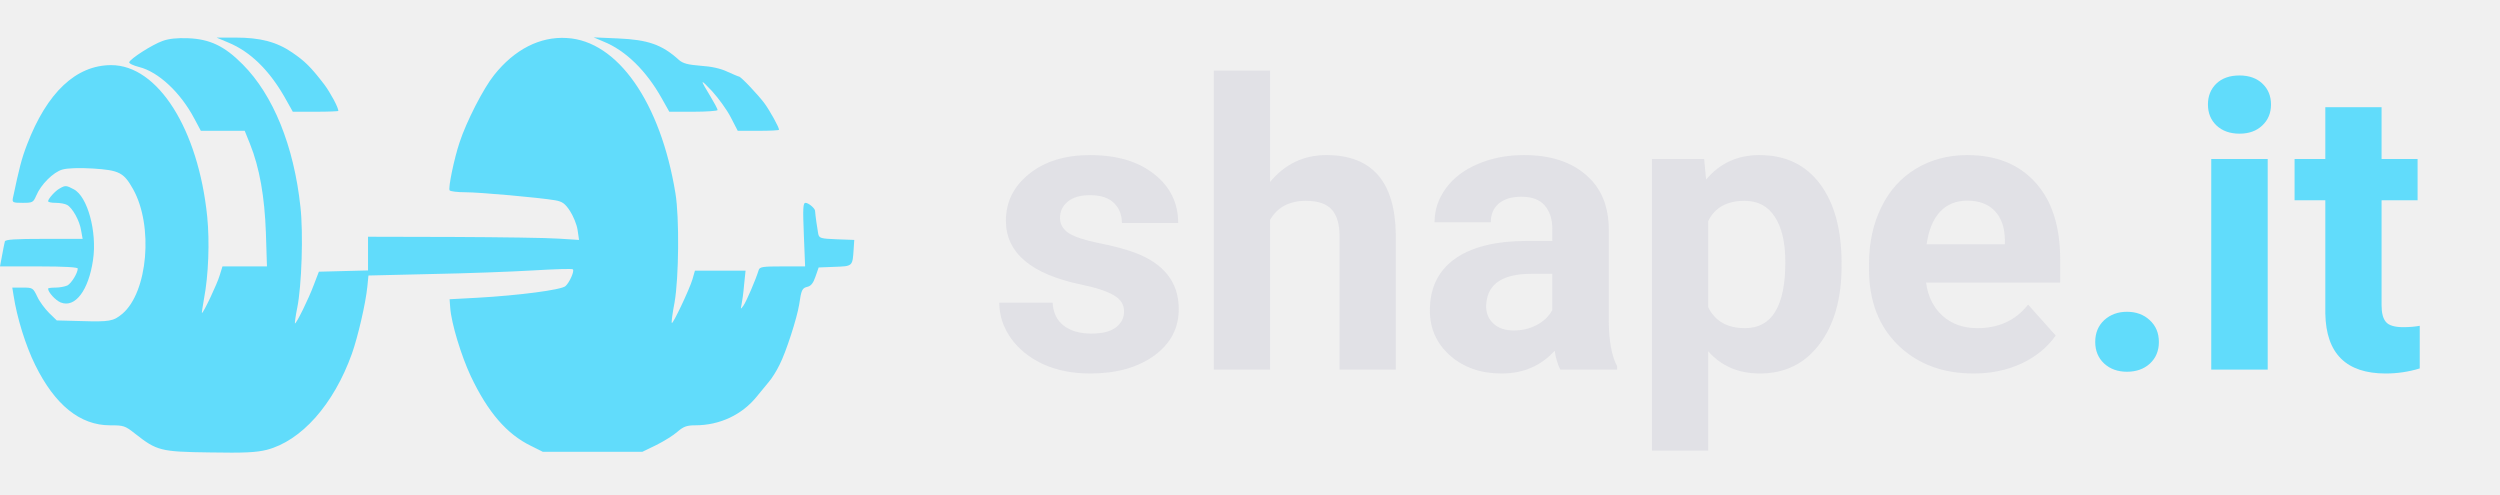
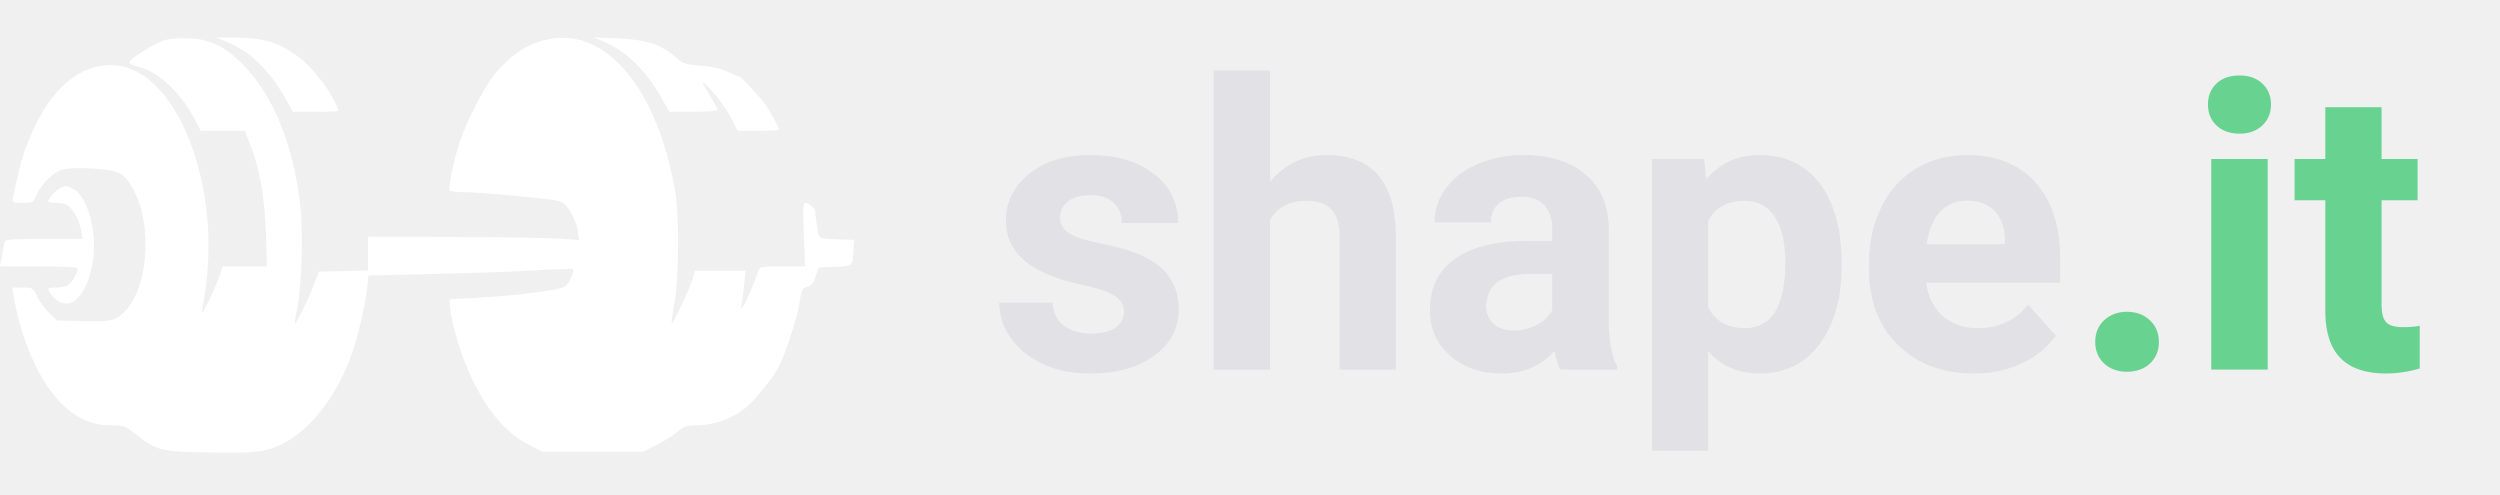
<svg xmlns="http://www.w3.org/2000/svg" width="602" height="119" viewBox="0 0 602 119" fill="none">
  <path d="M270.672 74.984C270.672 73.328 269.844 72.031 268.188 71.094C266.562 70.125 263.938 69.266 260.312 68.516C248.25 65.984 242.219 60.859 242.219 53.141C242.219 48.641 244.078 44.891 247.797 41.891C251.547 38.859 256.438 37.344 262.469 37.344C268.906 37.344 274.047 38.859 277.891 41.891C281.766 44.922 283.703 48.859 283.703 53.703H270.156C270.156 51.766 269.531 50.172 268.281 48.922C267.031 47.641 265.078 47 262.422 47C260.141 47 258.375 47.516 257.125 48.547C255.875 49.578 255.25 50.891 255.25 52.484C255.25 53.984 255.953 55.203 257.359 56.141C258.797 57.047 261.203 57.844 264.578 58.531C267.953 59.188 270.797 59.938 273.109 60.781C280.266 63.406 283.844 67.953 283.844 74.422C283.844 79.047 281.859 82.797 277.891 85.672C273.922 88.516 268.797 89.938 262.516 89.938C258.266 89.938 254.484 89.188 251.172 87.688C247.891 86.156 245.312 84.078 243.438 81.453C241.562 78.797 240.625 75.938 240.625 72.875H253.469C253.594 75.281 254.484 77.125 256.141 78.406C257.797 79.688 260.016 80.328 262.797 80.328C265.391 80.328 267.344 79.844 268.656 78.875C270 77.875 270.672 76.578 270.672 74.984ZM305.828 43.812C309.422 39.5 313.938 37.344 319.375 37.344C330.375 37.344 335.953 43.734 336.109 56.516V89H322.562V56.891C322.562 53.984 321.938 51.844 320.688 50.469C319.438 49.062 317.359 48.359 314.453 48.359C310.484 48.359 307.609 49.891 305.828 52.953V89H292.281V17H305.828V43.812ZM375.719 89C375.094 87.781 374.641 86.266 374.359 84.453C371.078 88.109 366.812 89.938 361.562 89.938C356.594 89.938 352.469 88.5 349.188 85.625C345.938 82.75 344.312 79.125 344.312 74.75C344.312 69.375 346.297 65.25 350.266 62.375C354.266 59.5 360.031 58.047 367.562 58.016H373.797V55.109C373.797 52.766 373.188 50.891 371.969 49.484C370.781 48.078 368.891 47.375 366.297 47.375C364.016 47.375 362.219 47.922 360.906 49.016C359.625 50.109 358.984 51.609 358.984 53.516H345.438C345.438 50.578 346.344 47.859 348.156 45.359C349.969 42.859 352.531 40.906 355.844 39.5C359.156 38.062 362.875 37.344 367 37.344C373.25 37.344 378.203 38.922 381.859 42.078C385.547 45.203 387.391 49.609 387.391 55.297V77.281C387.422 82.094 388.094 85.734 389.406 88.203V89H375.719ZM364.516 79.578C366.516 79.578 368.359 79.141 370.047 78.266C371.734 77.359 372.984 76.156 373.797 74.656V65.938H368.734C361.953 65.938 358.344 68.281 357.906 72.969L357.859 73.766C357.859 75.453 358.453 76.844 359.641 77.938C360.828 79.031 362.453 79.578 364.516 79.578ZM443.453 64.109C443.453 71.922 441.672 78.188 438.109 82.906C434.578 87.594 429.797 89.938 423.766 89.938C418.641 89.938 414.5 88.156 411.344 84.594V108.5H397.797V38.281H410.359L410.828 43.25C414.109 39.312 418.391 37.344 423.672 37.344C429.922 37.344 434.781 39.656 438.25 44.281C441.719 48.906 443.453 55.281 443.453 63.406V64.109ZM429.906 63.125C429.906 58.406 429.062 54.766 427.375 52.203C425.719 49.641 423.297 48.359 420.109 48.359C415.859 48.359 412.938 49.984 411.344 53.234V74C413 77.344 415.953 79.016 420.203 79.016C426.672 79.016 429.906 73.719 429.906 63.125ZM475.234 89.938C467.797 89.938 461.734 87.656 457.047 83.094C452.391 78.531 450.062 72.453 450.062 64.859V63.547C450.062 58.453 451.047 53.906 453.016 49.906C454.984 45.875 457.766 42.781 461.359 40.625C464.984 38.438 469.109 37.344 473.734 37.344C480.672 37.344 486.125 39.531 490.094 43.906C494.094 48.281 496.094 54.484 496.094 62.516V68.047H463.797C464.234 71.359 465.547 74.016 467.734 76.016C469.953 78.016 472.75 79.016 476.125 79.016C481.344 79.016 485.422 77.125 488.359 73.344L495.016 80.797C492.984 83.672 490.234 85.922 486.766 87.547C483.297 89.141 479.453 89.938 475.234 89.938ZM473.688 48.312C471 48.312 468.812 49.219 467.125 51.031C465.469 52.844 464.406 55.438 463.938 58.812H482.781V57.734C482.719 54.734 481.906 52.422 480.344 50.797C478.781 49.141 476.562 48.312 473.688 48.312Z" fill="#E1E1E6" />
-   <path d="M504.531 82.344C504.531 80.188 505.25 78.438 506.688 77.094C508.156 75.75 509.984 75.078 512.172 75.078C514.391 75.078 516.219 75.75 517.656 77.094C519.125 78.438 519.859 80.188 519.859 82.344C519.859 84.469 519.141 86.203 517.703 87.547C516.266 88.859 514.422 89.516 512.172 89.516C509.953 89.516 508.125 88.859 506.688 87.547C505.25 86.203 504.531 84.469 504.531 82.344ZM546.062 89H532.469V38.281H546.062V89ZM531.672 25.156C531.672 23.125 532.344 21.453 533.688 20.141C535.062 18.828 536.922 18.172 539.266 18.172C541.578 18.172 543.422 18.828 544.797 20.141C546.172 21.453 546.859 23.125 546.859 25.156C546.859 27.219 546.156 28.906 544.75 30.219C543.375 31.531 541.547 32.188 539.266 32.188C536.984 32.188 535.141 31.531 533.734 30.219C532.359 28.906 531.672 27.219 531.672 25.156ZM573.484 25.812V38.281H582.156V48.219H573.484V73.531C573.484 75.406 573.844 76.75 574.562 77.562C575.281 78.375 576.656 78.781 578.688 78.781C580.188 78.781 581.516 78.672 582.672 78.453V88.719C580.016 89.531 577.281 89.938 574.469 89.938C564.969 89.938 560.125 85.141 559.938 75.547V48.219H552.531V38.281H559.938V25.812H573.484Z" fill="#61DCFB" />
-   <path d="M39.131 9.867C36.682 10.735 31.427 14.102 31.121 14.969C31.019 15.275 32.091 15.785 33.519 16.142C38.162 17.316 43.468 22.265 46.784 28.54L48.365 31.499H53.671H58.926L60.202 34.662C62.498 40.376 63.722 47.366 64.028 56.09L64.283 64.151H58.926H53.569L52.906 66.293C52.294 68.385 48.978 75.375 48.62 75.375C48.569 75.375 48.773 73.844 49.131 71.906C50.202 66.293 50.508 58.181 49.896 52.161C47.753 31.091 38.009 15.683 26.785 15.683C18.316 15.683 11.326 22.265 6.53 34.764C5.204 38.182 4.643 40.427 3.112 47.672C2.908 48.743 3.061 48.845 5.459 48.845C7.857 48.845 8.01 48.743 8.724 47.111C9.847 44.407 12.857 41.447 14.999 40.835C16.224 40.478 19.03 40.376 22.397 40.58C28.723 40.988 29.795 41.55 32.039 45.529C36.988 54.355 35.611 70.375 29.438 75.579C27.295 77.364 26.377 77.517 19.54 77.313L13.673 77.16L11.836 75.375C10.867 74.405 9.54 72.671 8.979 71.446C7.959 69.303 7.857 69.252 5.459 69.252H2.959L3.265 71.14C4.082 76.497 6.173 83.231 8.469 87.874C13.214 97.517 19.285 102.414 26.479 102.414C29.795 102.414 30.101 102.516 32.499 104.404C37.754 108.537 38.621 108.792 50.457 108.945C58.875 109.098 61.681 108.945 64.181 108.333C72.548 106.19 80.354 97.415 84.742 85.17C86.17 81.14 88.058 73.079 88.466 68.946L88.721 66.344L103.873 65.987C112.189 65.834 123.158 65.426 128.311 65.12C133.464 64.814 137.8 64.661 137.954 64.865C138.362 65.273 137.137 68.028 136.168 68.895C135.148 69.814 124.893 71.14 114.893 71.701L108.261 72.058L108.414 74.099C108.669 77.824 111.067 85.68 113.363 90.578C117.444 99.2 122.036 104.557 127.852 107.363L130.709 108.792H142.698H154.688L158.055 107.159C159.891 106.241 162.187 104.812 163.157 103.945C164.585 102.721 165.35 102.414 167.442 102.414C173.309 102.414 178.717 99.864 182.237 95.476C183.105 94.404 184.38 92.874 185.094 92.007C185.86 91.139 187.033 89.252 187.696 87.874C189.278 84.813 191.931 76.548 192.441 73.334C192.951 69.763 193.155 69.355 194.482 69.048C195.298 68.844 195.859 68.13 196.37 66.6L197.135 64.406L201.012 64.253C205.298 64.1 205.298 64.151 205.553 60.069L205.706 57.773L201.471 57.62C197.645 57.467 197.288 57.365 197.033 56.345C196.829 55.325 196.318 51.702 196.267 50.784C196.267 50.172 194.686 48.845 193.972 48.845C193.359 48.845 193.308 50.172 193.564 56.498L193.87 64.151H188.411C183.666 64.151 182.952 64.253 182.697 65.018C181.982 67.365 179.687 72.671 179.023 73.589C178.309 74.558 178.309 74.558 178.564 73.334C178.717 72.62 179.023 70.528 179.176 68.589L179.533 65.171H173.462H167.34L166.728 67.314C165.963 69.814 162.034 78.079 161.779 77.773C161.626 77.671 161.932 75.426 162.442 72.773C163.463 66.855 163.616 52.468 162.646 46.549C159.075 24.663 148.718 9.816 136.474 9.153C130.046 8.745 123.872 11.908 118.975 18.081C116.424 21.244 112.291 29.305 110.659 34.305C109.332 38.284 107.904 45.223 108.261 45.835C108.465 46.09 110.149 46.294 112.036 46.294C115.505 46.294 129.791 47.57 133.719 48.233C135.403 48.539 136.066 48.998 137.239 50.784C138.005 51.957 138.872 53.998 139.076 55.325L139.433 57.773L134.586 57.467C131.882 57.263 120.454 57.11 109.179 57.059L88.619 57.008V61.09V65.12L82.701 65.273L76.783 65.426L75.609 68.487C74.334 71.957 71.273 78.13 71.017 77.875C70.966 77.773 71.171 76.038 71.579 74.099C72.65 68.793 73.058 56.141 72.344 49.815C70.762 35.121 65.814 22.928 58.467 15.53C54.028 11.041 50.508 9.408 45.253 9.204C42.702 9.102 40.662 9.306 39.131 9.867Z" fill="#61DCFB" />
-   <path d="M55.049 10.275C60.202 12.418 64.691 16.755 68.416 23.183L70.507 26.907H76.017C79.027 26.907 81.476 26.805 81.476 26.703C81.476 25.887 79.589 22.367 78.109 20.377C74.895 16.194 73.466 14.765 70.405 12.673C66.63 10.071 62.651 9.051 56.732 9.051H52.141L55.049 10.275Z" fill="#61DCFB" />
-   <path d="M145.351 10.02C150.657 12.163 155.606 17.01 159.33 23.642L161.167 26.907H166.983C170.197 26.907 172.799 26.703 172.799 26.499C172.799 26.244 172.034 24.816 171.115 23.285C168.462 18.898 168.513 18.846 171.472 21.959C173.003 23.642 175.044 26.448 175.962 28.234L177.646 31.499H182.645C185.349 31.499 187.594 31.397 187.594 31.244C187.594 30.632 185.349 26.601 184.074 24.867C182.594 22.877 178.462 18.489 177.952 18.438C177.799 18.438 176.523 17.877 175.146 17.265C173.564 16.5 171.268 15.989 168.717 15.836C165.605 15.581 164.483 15.275 163.514 14.459C159.432 10.735 156.014 9.561 148.82 9.255L142.953 9L145.351 10.02Z" fill="#61DCFB" />
-   <path d="M14.387 45.376C13.316 45.937 11.632 47.825 11.581 48.437C11.581 48.692 12.397 48.845 13.418 48.845C14.387 48.845 15.663 49.049 16.173 49.355C17.448 50.07 19.183 53.131 19.54 55.529L19.897 57.519H10.612C3.622 57.519 1.326 57.672 1.173 58.131C1.071 58.488 0.765 60.018 0.51 61.447L0 64.151H9.387C15.561 64.151 18.724 64.355 18.724 64.661C18.724 65.732 17.193 68.232 16.224 68.743C15.663 68.998 14.387 69.253 13.418 69.253C12.397 69.253 11.581 69.355 11.581 69.508C11.581 70.375 13.367 72.314 14.591 72.824C18.061 74.252 21.326 69.967 22.397 62.62C23.417 55.835 21.071 47.264 17.754 45.58C15.969 44.611 15.714 44.611 14.387 45.376Z" fill="#61DCFB" />
+   <path d="M504.531 82.344C504.531 80.188 505.25 78.438 506.688 77.094C508.156 75.75 509.984 75.078 512.172 75.078C514.391 75.078 516.219 75.75 517.656 77.094C519.125 78.438 519.859 80.188 519.859 82.344C519.859 84.469 519.141 86.203 517.703 87.547C516.266 88.859 514.422 89.516 512.172 89.516C509.953 89.516 508.125 88.859 506.688 87.547C505.25 86.203 504.531 84.469 504.531 82.344ZM546.062 89H532.469V38.281H546.062V89ZM531.672 25.156C531.672 23.125 532.344 21.453 533.688 20.141C535.062 18.828 536.922 18.172 539.266 18.172C541.578 18.172 543.422 18.828 544.797 20.141C546.172 21.453 546.859 23.125 546.859 25.156C546.859 27.219 546.156 28.906 544.75 30.219C543.375 31.531 541.547 32.188 539.266 32.188C536.984 32.188 535.141 31.531 533.734 30.219C532.359 28.906 531.672 27.219 531.672 25.156ZM573.484 25.812V38.281H582.156V48.219H573.484V73.531C573.484 75.406 573.844 76.75 574.562 77.562C575.281 78.375 576.656 78.781 578.688 78.781C580.188 78.781 581.516 78.672 582.672 78.453V88.719C580.016 89.531 577.281 89.938 574.469 89.938C564.969 89.938 560.125 85.141 559.938 75.547V48.219H552.531V38.281H559.938V25.812H573.484Z" fill="#68D391" />
+   <path d="M39.131 9.867C36.682 10.735 31.427 14.102 31.121 14.969C31.019 15.275 32.091 15.785 33.519 16.142C38.162 17.316 43.468 22.265 46.784 28.54L48.365 31.499H53.671H58.926L60.202 34.662C62.498 40.376 63.722 47.366 64.028 56.09L64.283 64.151H58.926H53.569L52.906 66.293C52.294 68.385 48.978 75.375 48.62 75.375C48.569 75.375 48.773 73.844 49.131 71.906C50.202 66.293 50.508 58.181 49.896 52.161C47.753 31.091 38.009 15.683 26.785 15.683C18.316 15.683 11.326 22.265 6.53 34.764C5.204 38.182 4.643 40.427 3.112 47.672C2.908 48.743 3.061 48.845 5.459 48.845C7.857 48.845 8.01 48.743 8.724 47.111C9.847 44.407 12.857 41.447 14.999 40.835C16.224 40.478 19.03 40.376 22.397 40.58C28.723 40.988 29.795 41.55 32.039 45.529C36.988 54.355 35.611 70.375 29.438 75.579C27.295 77.364 26.377 77.517 19.54 77.313L13.673 77.16L11.836 75.375C10.867 74.405 9.54 72.671 8.979 71.446C7.959 69.303 7.857 69.252 5.459 69.252H2.959L3.265 71.14C4.082 76.497 6.173 83.231 8.469 87.874C13.214 97.517 19.285 102.414 26.479 102.414C29.795 102.414 30.101 102.516 32.499 104.404C37.754 108.537 38.621 108.792 50.457 108.945C58.875 109.098 61.681 108.945 64.181 108.333C72.548 106.19 80.354 97.415 84.742 85.17C86.17 81.14 88.058 73.079 88.466 68.946L88.721 66.344L103.873 65.987C112.189 65.834 123.158 65.426 128.311 65.12C133.464 64.814 137.8 64.661 137.954 64.865C138.362 65.273 137.137 68.028 136.168 68.895C135.148 69.814 124.893 71.14 114.893 71.701L108.261 72.058L108.414 74.099C108.669 77.824 111.067 85.68 113.363 90.578C117.444 99.2 122.036 104.557 127.852 107.363L130.709 108.792H142.698H154.688L158.055 107.159C159.891 106.241 162.187 104.812 163.157 103.945C164.585 102.721 165.35 102.414 167.442 102.414C173.309 102.414 178.717 99.864 182.237 95.476C183.105 94.404 184.38 92.874 185.094 92.007C185.86 91.139 187.033 89.252 187.696 87.874C189.278 84.813 191.931 76.548 192.441 73.334C192.951 69.763 193.155 69.355 194.482 69.048C195.298 68.844 195.859 68.13 196.37 66.6L197.135 64.406L201.012 64.253C205.298 64.1 205.298 64.151 205.553 60.069L205.706 57.773L201.471 57.62C197.645 57.467 197.288 57.365 197.033 56.345C196.829 55.325 196.318 51.702 196.267 50.784C196.267 50.172 194.686 48.845 193.972 48.845C193.359 48.845 193.308 50.172 193.564 56.498L193.87 64.151H188.411C183.666 64.151 182.952 64.253 182.697 65.018C181.982 67.365 179.687 72.671 179.023 73.589C178.309 74.558 178.309 74.558 178.564 73.334C178.717 72.62 179.023 70.528 179.176 68.589L179.533 65.171H173.462H167.34L166.728 67.314C165.963 69.814 162.034 78.079 161.779 77.773C161.626 77.671 161.932 75.426 162.442 72.773C163.463 66.855 163.616 52.468 162.646 46.549C159.075 24.663 148.718 9.816 136.474 9.153C130.046 8.745 123.872 11.908 118.975 18.081C116.424 21.244 112.291 29.305 110.659 34.305C109.332 38.284 107.904 45.223 108.261 45.835C108.465 46.09 110.149 46.294 112.036 46.294C115.505 46.294 129.791 47.57 133.719 48.233C135.403 48.539 136.066 48.998 137.239 50.784C138.005 51.957 138.872 53.998 139.076 55.325L139.433 57.773L134.586 57.467C131.882 57.263 120.454 57.11 109.179 57.059L88.619 57.008V61.09V65.12L82.701 65.273L76.783 65.426L75.609 68.487C74.334 71.957 71.273 78.13 71.017 77.875C70.966 77.773 71.171 76.038 71.579 74.099C72.65 68.793 73.058 56.141 72.344 49.815C70.762 35.121 65.814 22.928 58.467 15.53C54.028 11.041 50.508 9.408 45.253 9.204C42.702 9.102 40.662 9.306 39.131 9.867Z" fill="white" />
+   <path d="M55.049 10.275C60.202 12.418 64.691 16.755 68.416 23.183L70.507 26.907H76.017C79.027 26.907 81.476 26.805 81.476 26.703C81.476 25.887 79.589 22.367 78.109 20.377C74.895 16.194 73.466 14.765 70.405 12.673C66.63 10.071 62.651 9.051 56.732 9.051H52.141L55.049 10.275Z" fill="white" />
+   <path d="M145.351 10.02C150.657 12.163 155.606 17.01 159.33 23.642L161.167 26.907H166.983C170.197 26.907 172.799 26.703 172.799 26.499C172.799 26.244 172.034 24.816 171.115 23.285C168.462 18.898 168.513 18.846 171.472 21.959C173.003 23.642 175.044 26.448 175.962 28.234L177.646 31.499H182.645C185.349 31.499 187.594 31.397 187.594 31.244C187.594 30.632 185.349 26.601 184.074 24.867C182.594 22.877 178.462 18.489 177.952 18.438C177.799 18.438 176.523 17.877 175.146 17.265C173.564 16.5 171.268 15.989 168.717 15.836C165.605 15.581 164.483 15.275 163.514 14.459C159.432 10.735 156.014 9.561 148.82 9.255L142.953 9L145.351 10.02Z" fill="white" />
+   <path d="M14.387 45.376C13.316 45.937 11.632 47.825 11.581 48.437C11.581 48.692 12.397 48.845 13.418 48.845C14.387 48.845 15.663 49.049 16.173 49.355C17.448 50.07 19.183 53.131 19.54 55.529L19.897 57.519H10.612C3.622 57.519 1.326 57.672 1.173 58.131C1.071 58.488 0.765 60.018 0.51 61.447L0 64.151H9.387C15.561 64.151 18.724 64.355 18.724 64.661C18.724 65.732 17.193 68.232 16.224 68.743C15.663 68.998 14.387 69.253 13.418 69.253C12.397 69.253 11.581 69.355 11.581 69.508C11.581 70.375 13.367 72.314 14.591 72.824C18.061 74.252 21.326 69.967 22.397 62.62C23.417 55.835 21.071 47.264 17.754 45.58C15.969 44.611 15.714 44.611 14.387 45.376Z" fill="white" />
</svg>
